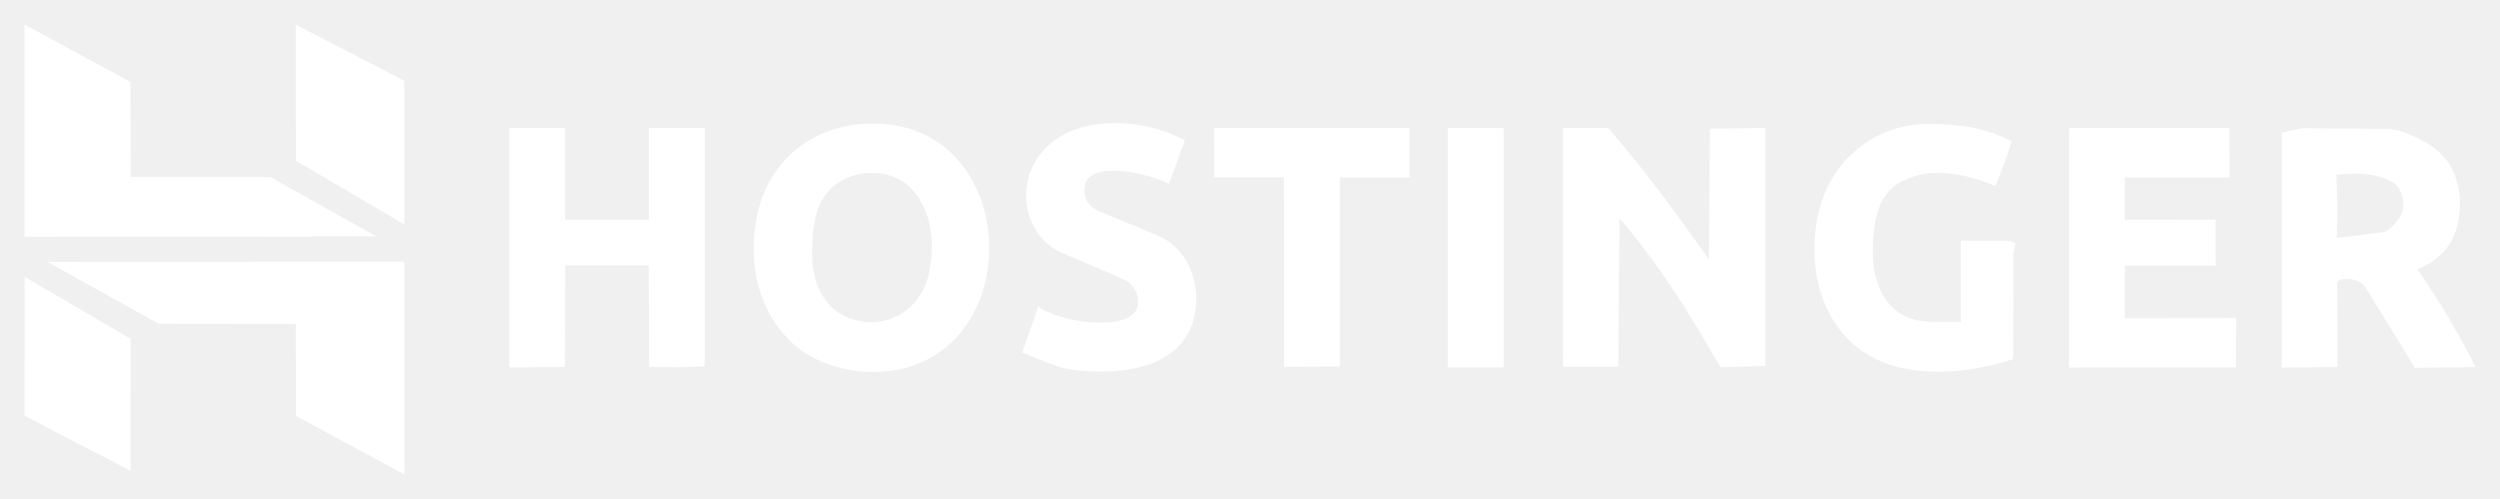
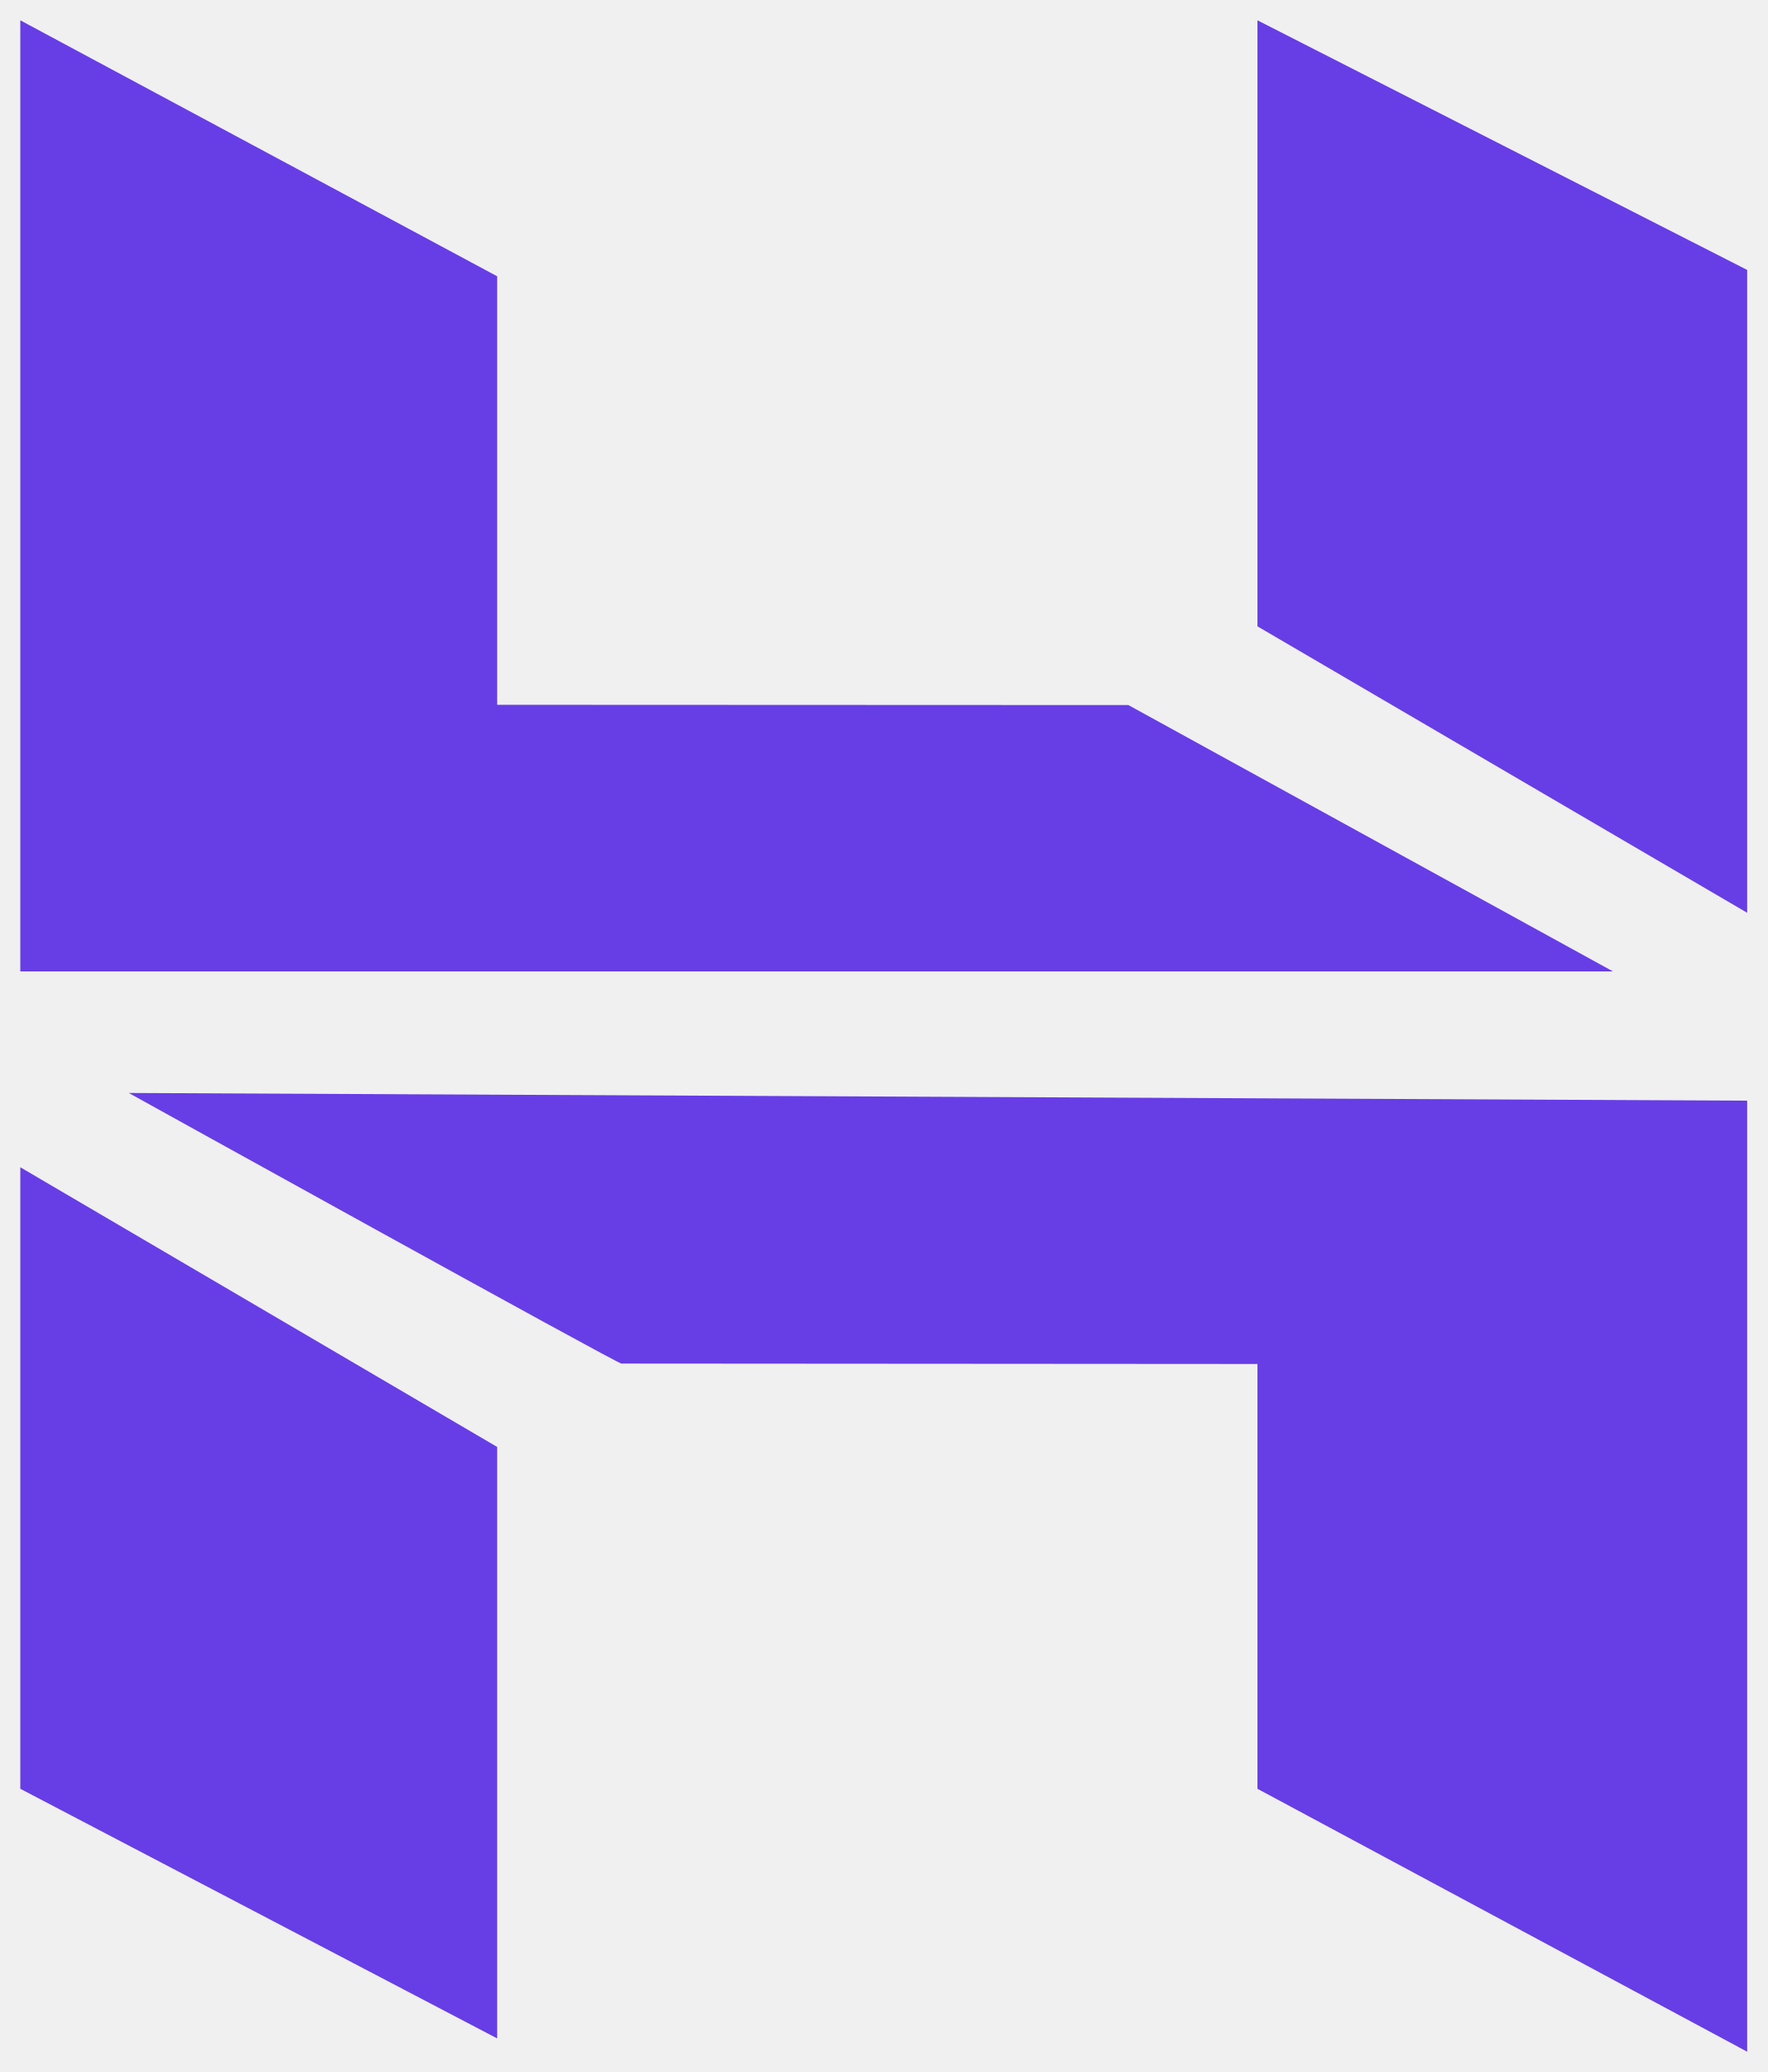
- <svg xmlns="http://www.w3.org/2000/svg" viewBox="-38.85 56.63 190.71 38.06" style="">
-   <g transform="translate(-75.74 58.50) scale(0.7069)">
-     <polygon points="84.13 42.25 84.11 32.31 69.31 32.29 57.31 25.62 95.82 25.59 95.83 48.55 84.13 42.25" fill="#fff" />
-     <polygon points="81.35 16.46 92.79 22.86 54.83 22.91 54.83 0 66.26 6.2 66.3 16.45 81.35 16.46" fill="#fff" />
-     <polygon points="95.82 6.07 95.83 21.58 84.12 14.7 84.11 .02 93.13 4.68 95.82 6.07" fill="#fff" />
-     <polygon points="66.27 48.14 60.11 44.97 54.83 42.21 54.85 27.23 66.28 33.92 66.27 48.14" fill="#fff" />
-   </g>
-   <path d="M95.82,84.55l-3.43.09c-2.31-4.02-4.53-7.63-7.7-11.37l-.09,11.34h-4.22s-.01-18.21-.01-18.21h3.46c2.77,3.17,5.08,6.36,7.68,10l.08-9.95,4.23-.06v18.16Z" fill="#fff" />
-   <path d="M26.94,84.97c-2.16-.17-4.32-1.03-5.77-2.58-2.33-2.48-2.92-5.98-2.28-9.23.93-4.74,4.95-7.41,9.61-7.08,5.06.36,8.09,4.5,8.1,9.46.01,5.49-3.73,9.9-9.66,9.43ZM32.04,77.36c.45-2.29.19-4.74-1.44-6.41-1.35-1.39-3.9-1.44-5.44-.43-1.86,1.22-2.01,3.29-2.06,5.26-.07,2.67,1.14,4.92,3.72,5.36,2.35.4,4.69-1.04,5.22-3.78Z" fill="#fff" />
-   <path d="M145.37,84.69l-3.8-6.19c-.4-.66-2.13-.84-2.13-.21l.03,6.33-4.26.05v-17.92c.59-.12,1.37-.34,1.83-.34l6.19.06c1.15.01,2.79.82,3.7,1.52,1.82,1.39,2.19,3.91,1.64,5.96-.42,1.59-1.5,2.64-3.03,3.21,1.7,2.44,3.11,4.79,4.45,7.47l-4.63.06ZM142.84,74.37c.64-.08,1.4-1.06,1.57-1.59.19-.57-.02-1.76-.59-2.14-1.3-.84-3.04-.86-4.45-.66.11,1.74.1,2.99.03,4.8l3.44-.42Z" fill="#fff" />
-   <path d="M14.91,84.56c-1.5.1-2.72.1-4.24.05l-.03-7.74h-6.37s-.03,7.75-.03,7.75l-4.24.04v-18.26s4.26,0,4.26,0v6.98s6.39,0,6.39,0v-6.98s4.26,0,4.26,0v18.16Z" fill="#fff" />
-   <polygon points="130.17 76.88 123.24 76.88 123.24 80.91 131.74 80.9 131.71 84.65 118.98 84.67 118.98 66.4 131.22 66.4 131.23 70.17 123.24 70.16 123.24 73.39 130.16 73.38 130.17 76.88" fill="#fff" />
-   <path d="M110.73,81.19v-6.19s3.68,0,3.68,0c.09,0,.51.15.49.23-.03.13-.13.48-.15.64l-.03,8.16c-2.83.88-5.73,1.27-8.5.67-5.5-1.21-7.4-6.63-6.41-11.56.84-4.19,4.3-7.08,8.52-7.06,2.27.01,4.18.27,6.28,1.32-.39,1.25-.75,2.26-1.25,3.42-2.37-.98-4.9-1.49-7.12-.36-1.98,1.01-2.19,3.34-2.22,5.33-.04,2.43.97,4.9,3.6,5.31.83.13,1.88.08,3.11.09Z" fill="#fff" />
-   <path d="M52.36,80.13c-.5,4.51-5.38,5.18-9.24,4.73-1.29-.15-2.74-.85-3.99-1.34l1.23-3.51c1.73,1.3,6.84,1.88,7.5.18.33-.86-.13-1.88-1.01-2.26l-4.66-2c-2.66-1.14-3.49-4.51-2.09-6.94,2.22-3.84,8.22-3.47,11.44-1.63l-1.22,3.31c-1.65-.89-6.09-1.81-6.42.12-.16.95.29,1.62,1.16,1.98l4.33,1.79c2.22.92,3.23,3.29,2.98,5.55Z" fill="#fff" />
-   <polygon points="63.35 84.59 59.1 84.61 59.09 70.16 53.77 70.16 53.78 66.4 68.67 66.4 68.68 70.17 63.35 70.16 63.35 84.59" fill="#fff" />
-   <rect x="71.6" y="66.4" width="4.26" height="18.26" fill="#fff" />
+ <svg xmlns="http://www.w3.org/2000/svg" fill="#673DE6" viewBox="1.56 -0.24 20.88 24.48" style="">
+   <path d="M16.415 0v7.16l5.785 3.384V2.949L16.415 0ZM1.8 0v11.237h18.815L14.89 8.09l-7.457-.003V3.024L1.8 0Zm14.615 20.894v-5.019l-7.514-.005c.007.033-5.82-3.197-5.82-3.197l19.119.091V24l-5.785-3.106ZM1.8 13.551v7.343l5.633 2.949v-6.988L1.8 13.551Z" />
</svg>
